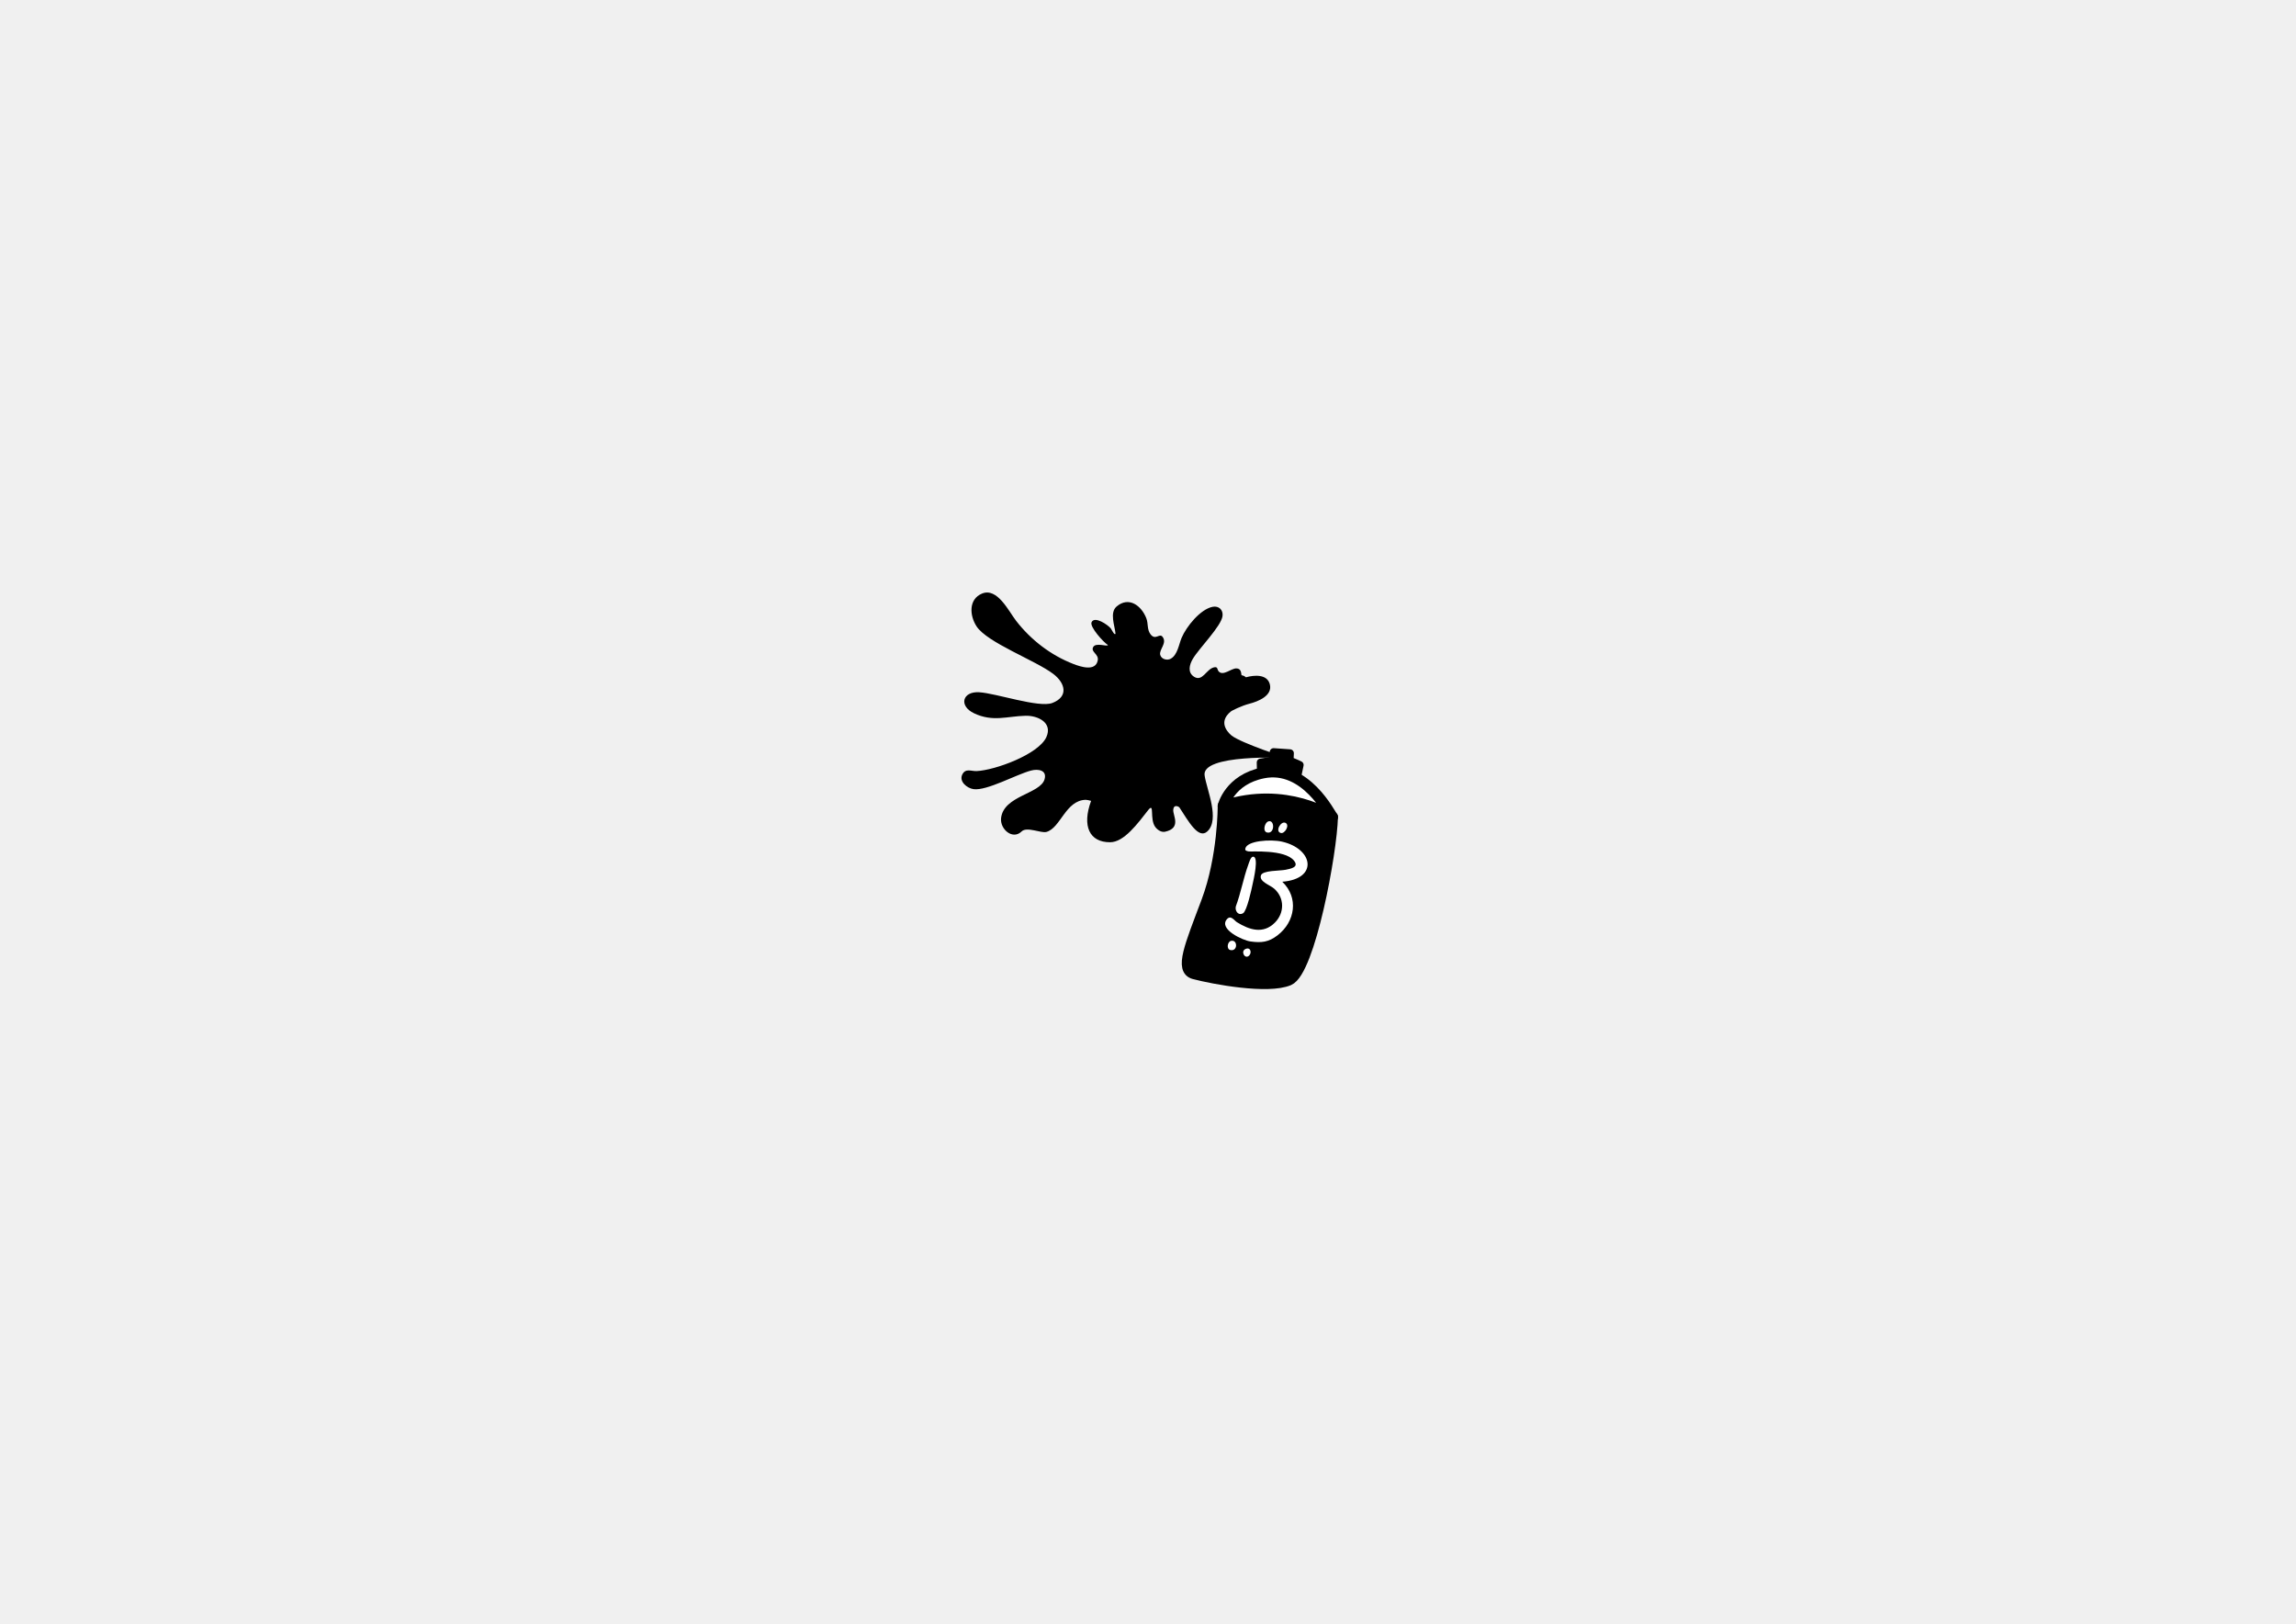
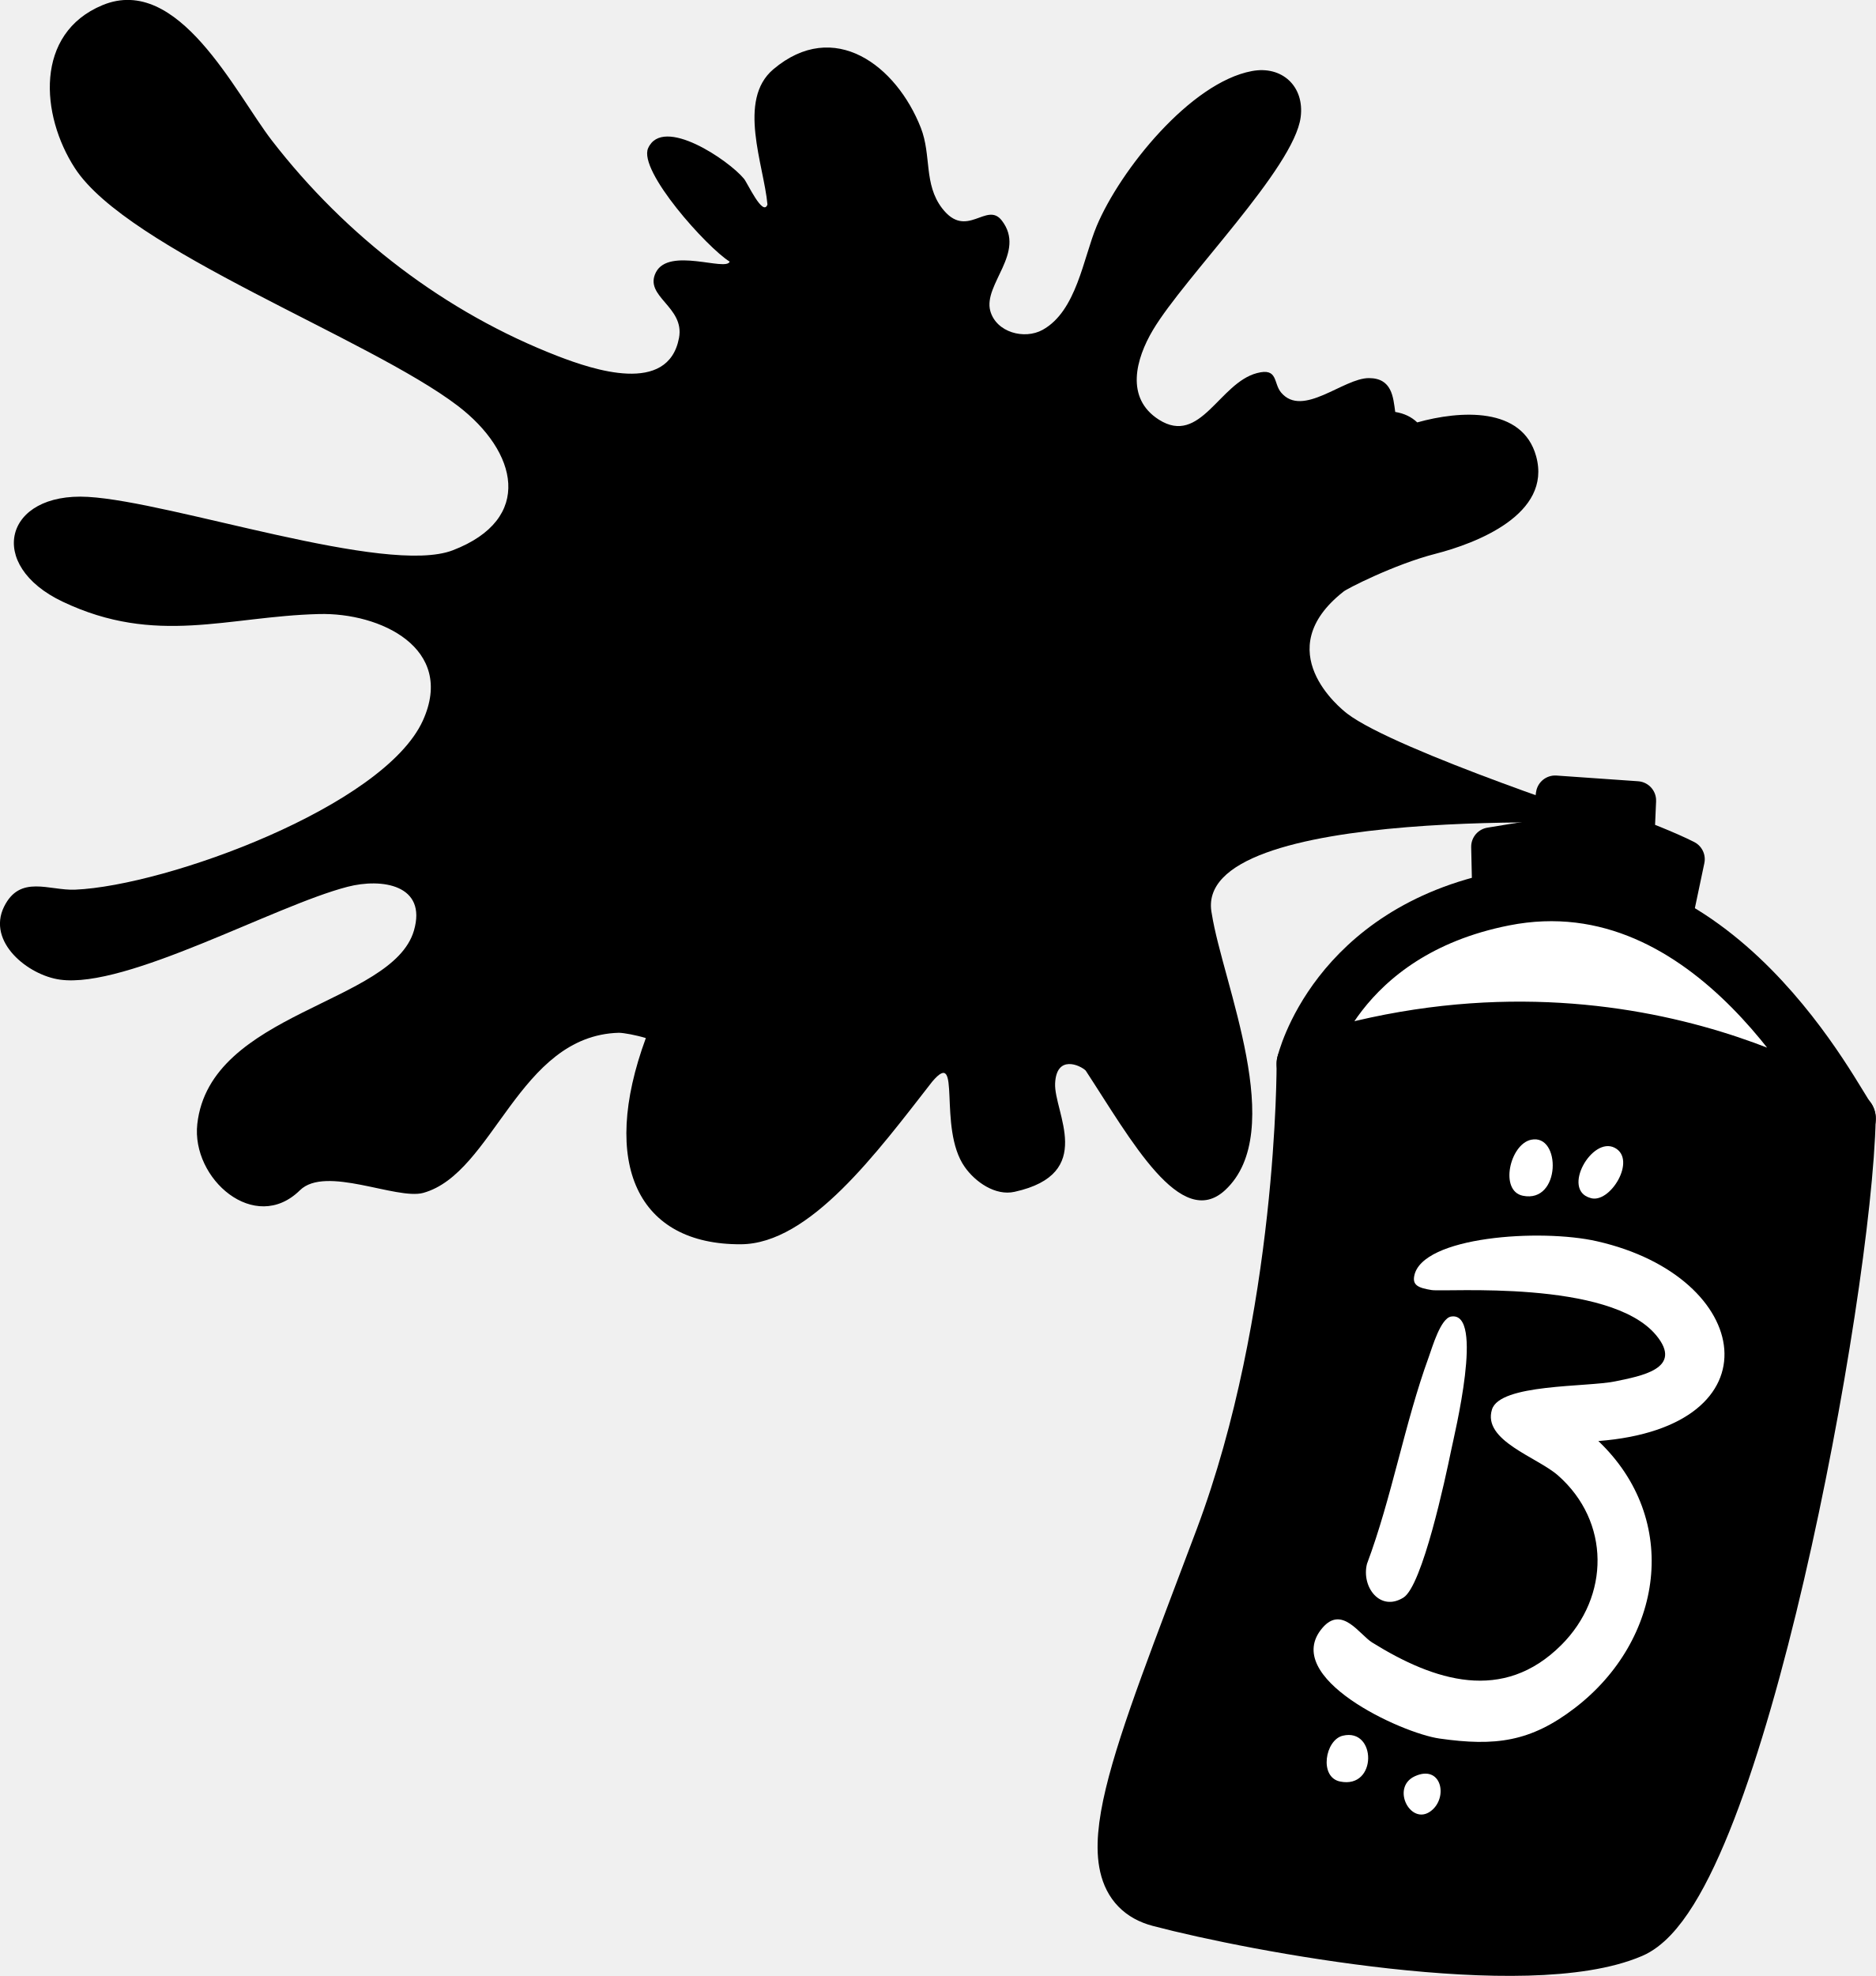
- <svg xmlns="http://www.w3.org/2000/svg" id="Layer_1" version="1.1" viewBox="0 0 841.89 595.28">
+ <svg xmlns="http://www.w3.org/2000/svg" id="Layer_1" data-name="Layer 1" viewBox="0 0 138.05 145.39">
  <defs>
    <style>
-       .st0, .st1, .st2 {
+       .cls-1, .cls-2, .cls-3 {
        stroke: #000;
        stroke-linecap: round;
        stroke-linejoin: round;
      }

-       .st0, .st2 {
+       .cls-1, .cls-3 {
        stroke-width: 4.04px;
      }

-       .st1 {
+       .cls-2 {
        stroke-width: 2.84px;
      }

-       .st2, .st3 {
+       .cls-3, .cls-4 {
        fill: #fff;
      }
    </style>
  </defs>
-   <path class="st1" d="M462.32,283.11l-.08-3.58s3.21-.53,4.33-.7l.43-3.12,6.01.42-.12,2.74s2.39.91,3.7,1.58l-.74,3.51-13.54-.85Z" />
-   <path class="st0" d="M448.52,295.49s.1,18.69-6.01,34.97-9.99,25.1-4.61,26.52c7.13,1.88,27.05,5.58,34.7,2.31s15.7-46.93,15.97-59.77c0,0-19.16-11.28-40.05-4.03Z" />
-   <path class="st2" d="M448.52,295.49s2.26-9.69,14.69-12.15c15.61-3.1,24.54,15.33,25.37,16.19,0,0-16.75-11.57-40.05-4.03Z" />
+   <path class="cls-2" d="M109.77,65.88l-.08-3.58s3.21-.53,4.33-.7l.43-3.12,6.01.42-.12,2.74s2.39.91,3.7,1.58l-.74,3.51-13.54-.85h0Z" />
+   <path class="cls-1" d="M95.97,78.26s.1,18.69-6.01,34.97-9.99,25.1-4.61,26.52c7.13,1.88,27.05,5.58,34.7,2.31s15.7-46.93,15.97-59.77c0,0-19.16-11.28-40.05-4.03h0Z" />
+   <path class="cls-3" d="M95.97,78.26s2.26-9.69,14.69-12.15c15.61-3.1,24.54,15.33,25.37,16.19,0,0-16.75-11.57-40.05-4.03h-.01Z" />
  <g>
-     <path class="st3" d="M470.16,323.24c6.13,5.81,4.77,14.69-1.71,19.66-3.26,2.5-5.86,2.83-9.95,2.25-2.81-.39-11.74-4.5-8.63-8.14,1.44-1.69,2.73.49,3.66,1.07,4.59,2.85,9.63,4.47,13.92.19,3.59-3.58,3.61-9.09-.24-12.48-1.53-1.35-5.57-2.56-4.86-4.85.58-1.9,6.96-1.64,9.06-2.07,1.86-.39,5.08-.92,3.02-3.4-3.42-4.12-15.5-3.16-16.52-3.32s-1.41-.38-1.28-1.04c.55-2.9,9.28-3.5,13.45-2.55,11.54,2.62,13.41,13.67.09,14.7Z" />
-     <path class="st3" d="M459.34,314.1c2.48-.42.24,8.69,0,9.87-.41,2-2.11,9.95-3.51,10.81-1.71,1.06-3.1-.78-2.68-2.48,1.84-4.91,2.77-10.35,4.55-15.23.26-.72.87-2.84,1.64-2.97Z" />
-     <path class="st3" d="M465.23,301.09c2.22-.47,2.21,4.7-.61,4.12-1.74-.36-.95-3.79.61-4.12Z" />
-     <path class="st3" d="M451.37,344.94c2.49-.6,2.56,3.94-.2,3.37-1.56-.32-1.1-3.06.2-3.37Z" />
-     <path class="st3" d="M471.38,301.68c1.67.86-.36,4.19-1.8,3.69-2.12-.6.13-4.55,1.8-3.69Z" />
-     <path class="st3" d="M458.01,350.35c-1.53,1.46-3.2-1.58-1.33-2.43s2.43,1.37,1.33,2.43Z" />
+     <path class="cls-4" d="M117.61,106.01c6.13,5.81,4.77,14.69-1.71,19.66-3.26,2.5-5.86,2.83-9.95,2.25-2.81-.39-11.74-4.5-8.63-8.14,1.44-1.69,2.73.49,3.66,1.07,4.59,2.85,9.63,4.47,13.92.19,3.59-3.58,3.61-9.09-.24-12.48-1.53-1.35-5.57-2.56-4.86-4.85.58-1.9,6.96-1.64,9.06-2.07,1.86-.39,5.08-.92,3.02-3.4-3.42-4.12-15.5-3.16-16.52-3.32s-1.41-.38-1.28-1.04c.55-2.9,9.28-3.5,13.45-2.55,11.54,2.62,13.41,13.67.09,14.7v-.02Z" />
+     <path class="cls-4" d="M106.79,96.87c2.48-.42.24,8.69,0,9.87-.41,2-2.11,9.95-3.51,10.81-1.71,1.06-3.1-.78-2.68-2.48,1.84-4.91,2.77-10.35,4.55-15.23.26-.72.87-2.84,1.64-2.97h0Z" />
+     <path class="cls-4" d="M112.68,83.86c2.22-.47,2.21,4.7-.61,4.12-1.74-.36-.95-3.79.61-4.12Z" />
+     <path class="cls-4" d="M98.82,127.71c2.49-.6,2.56,3.94-.2,3.37-1.56-.32-1.1-3.06.2-3.37Z" />
+     <path class="cls-4" d="M118.83,84.45c1.67.86-.36,4.19-1.8,3.69-2.12-.6.13-4.55,1.8-3.69Z" />
+     <path class="cls-4" d="M105.46,133.12c-1.53,1.46-3.2-1.58-1.33-2.43s2.43,1.37,1.33,2.43Z" />
  </g>
-   <path d="M471.66,277.84s-16.39-5.37-19.96-8.1c-.51-.39-5.79-4.63-.29-8.97.17-.18,3.76-2.02,6.77-2.79s8.6-2.91,7.42-7.18c-1.01-3.67-5.6-3.37-8.75-2.49-.42-.4-.95-.66-1.62-.77-.15-1.08-.23-2.49-1.94-2.49-1.88,0-4.87,2.95-6.46,1.06-.58-.69-.21-1.84-1.77-1.43-2.78.72-4.16,5.37-7.22,3.43-2.5-1.59-1.7-4.48-.44-6.6,2.33-3.91,10.38-11.91,10.87-15.65.3-2.27-1.37-3.82-3.59-3.4-4.53.85-9.69,7.28-11.42,11.4-.99,2.36-1.48,6.26-3.98,7.64-1.34.74-3.41.19-3.85-1.39-.54-1.96,2.66-4.3.85-6.65-1.12-1.46-2.59,1.45-4.4-.91-1.36-1.78-.77-3.88-1.56-5.91-1.8-4.59-6.39-8.09-10.86-4.31-2.68,2.27-.69,7.05-.43,9.95-.33.93-1.48-1.61-1.73-1.9-1.11-1.35-5.97-4.66-7.05-2.25-.75,1.67,4.35,7.33,6,8.35-.26.74-4.47-1.09-5.43.79-.91,1.79,2.14,2.51,1.7,4.83-.8,4.22-6.35,2.32-8.9,1.34-8.3-3.21-15.61-8.82-21.06-15.87-2.7-3.5-6.88-12.28-12.47-9.96-5.01,2.08-4.56,8.09-2.03,11.99,3.89,6.01,21.65,12.51,28.18,17.49,4.39,3.35,5.64,8.32-.37,10.63-4.91,1.88-20.63-3.57-26.84-3.93-6.19-.36-7.53,5.03-1.87,7.71,6.88,3.27,12.13,1.08,18.86.91,4.51-.12,10.07,2.51,7.65,7.84-2.87,6.31-18.85,12.15-25.59,12.44-1.92.08-4.05-1.13-5.23,1.25-1.28,2.6,1.77,5.05,4.12,5.37,4.9.68,15.77-5.44,21.15-6.83,2.53-.66,5.88-.15,4.89,3.23-1.59,5.4-15.01,5.95-15.94,14.22-.45,4.03,4.23,8.14,7.55,4.88,1.89-1.86,7.12.73,9.08.19,5.19-1.44,7-11.57,14.39-11.78.35,0,1.28.17,1.99.39-3.42,9.3-.57,15.21,6.99,15.17,5.08-.02,10.04-6.78,14.09-11.97,2.21-2.6.37,3.4,2.38,6.27.78,1.12,2.27,2.16,3.68,1.84,6.03-1.33,2.88-5.85,2.98-7.98s1.84-1.34,2.25-.94c3.34,5.1,7,11.83,10.27,8.79,4.64-4.32-.18-15.19-.99-20.33-1.67-8.18,29.97-6.6,29.97-6.6Z" />
+   <path d="M119.11,60.61s-16.39-5.37-19.96-8.1c-.51-.39-5.79-4.63-.29-8.97.17-.18,3.76-2.02,6.77-2.79s8.6-2.91,7.42-7.18c-1.01-3.67-5.6-3.37-8.75-2.49-.42-.4-.95-.66-1.62-.77-.15-1.08-.23-2.49-1.94-2.49-1.88,0-4.87,2.95-6.46,1.06-.58-.69-.21-1.84-1.77-1.43-2.78.72-4.16,5.37-7.22,3.43-2.5-1.59-1.7-4.48-.44-6.6,2.33-3.91,10.38-11.91,10.87-15.65.3-2.27-1.37-3.82-3.59-3.4-4.53.85-9.69,7.28-11.42,11.4-.99,2.36-1.48,6.26-3.98,7.64-1.34.74-3.41.19-3.85-1.39-.54-1.96,2.66-4.3.85-6.65-1.12-1.46-2.59,1.45-4.4-.91-1.36-1.78-.77-3.88-1.56-5.91-1.8-4.59-6.39-8.09-10.86-4.31-2.68,2.27-.69,7.05-.43,9.95-.33.93-1.48-1.61-1.73-1.9-1.11-1.35-5.97-4.66-7.05-2.25-.75,1.67,4.35,7.33,6,8.35-.26.74-4.47-1.09-5.43.79-.91,1.79,2.14,2.51,1.7,4.83-.8,4.22-6.35,2.32-8.9,1.34-8.3-3.21-15.61-8.82-21.06-15.87C17.31,6.84,13.13-1.94,7.54.38,2.53,2.46,2.98,8.47,5.51,12.37c3.89,6.01,21.65,12.51,28.18,17.49,4.39,3.35,5.64,8.32-.37,10.63-4.91,1.88-20.63-3.57-26.84-3.93-6.19-.36-7.53,5.03-1.87,7.71,6.88,3.27,12.13,1.08,18.86.91,4.51-.12,10.07,2.51,7.65,7.84-2.87,6.31-18.85,12.15-25.59,12.44-1.92.08-4.05-1.13-5.23,1.25-1.28,2.6,1.77,5.05,4.12,5.37,4.9.68,15.77-5.44,21.15-6.83,2.53-.66,5.88-.15,4.89,3.23-1.59,5.4-15.01,5.95-15.94,14.22-.45,4.03,4.23,8.14,7.55,4.88,1.89-1.86,7.12.73,9.08.19,5.19-1.44,7-11.57,14.39-11.78.35,0,1.28.17,1.99.39-3.42,9.3-.57,15.21,6.99,15.17,5.08-.02,10.04-6.78,14.09-11.97,2.21-2.6.37,3.4,2.38,6.27.78,1.12,2.27,2.16,3.68,1.84,6.03-1.33,2.88-5.85,2.98-7.98s1.84-1.34,2.25-.94c3.34,5.1,7,11.83,10.27,8.79,4.64-4.32-.18-15.19-.99-20.33-1.67-8.18,29.97-6.6,29.97-6.6l-.04-.02Z" />
</svg>
